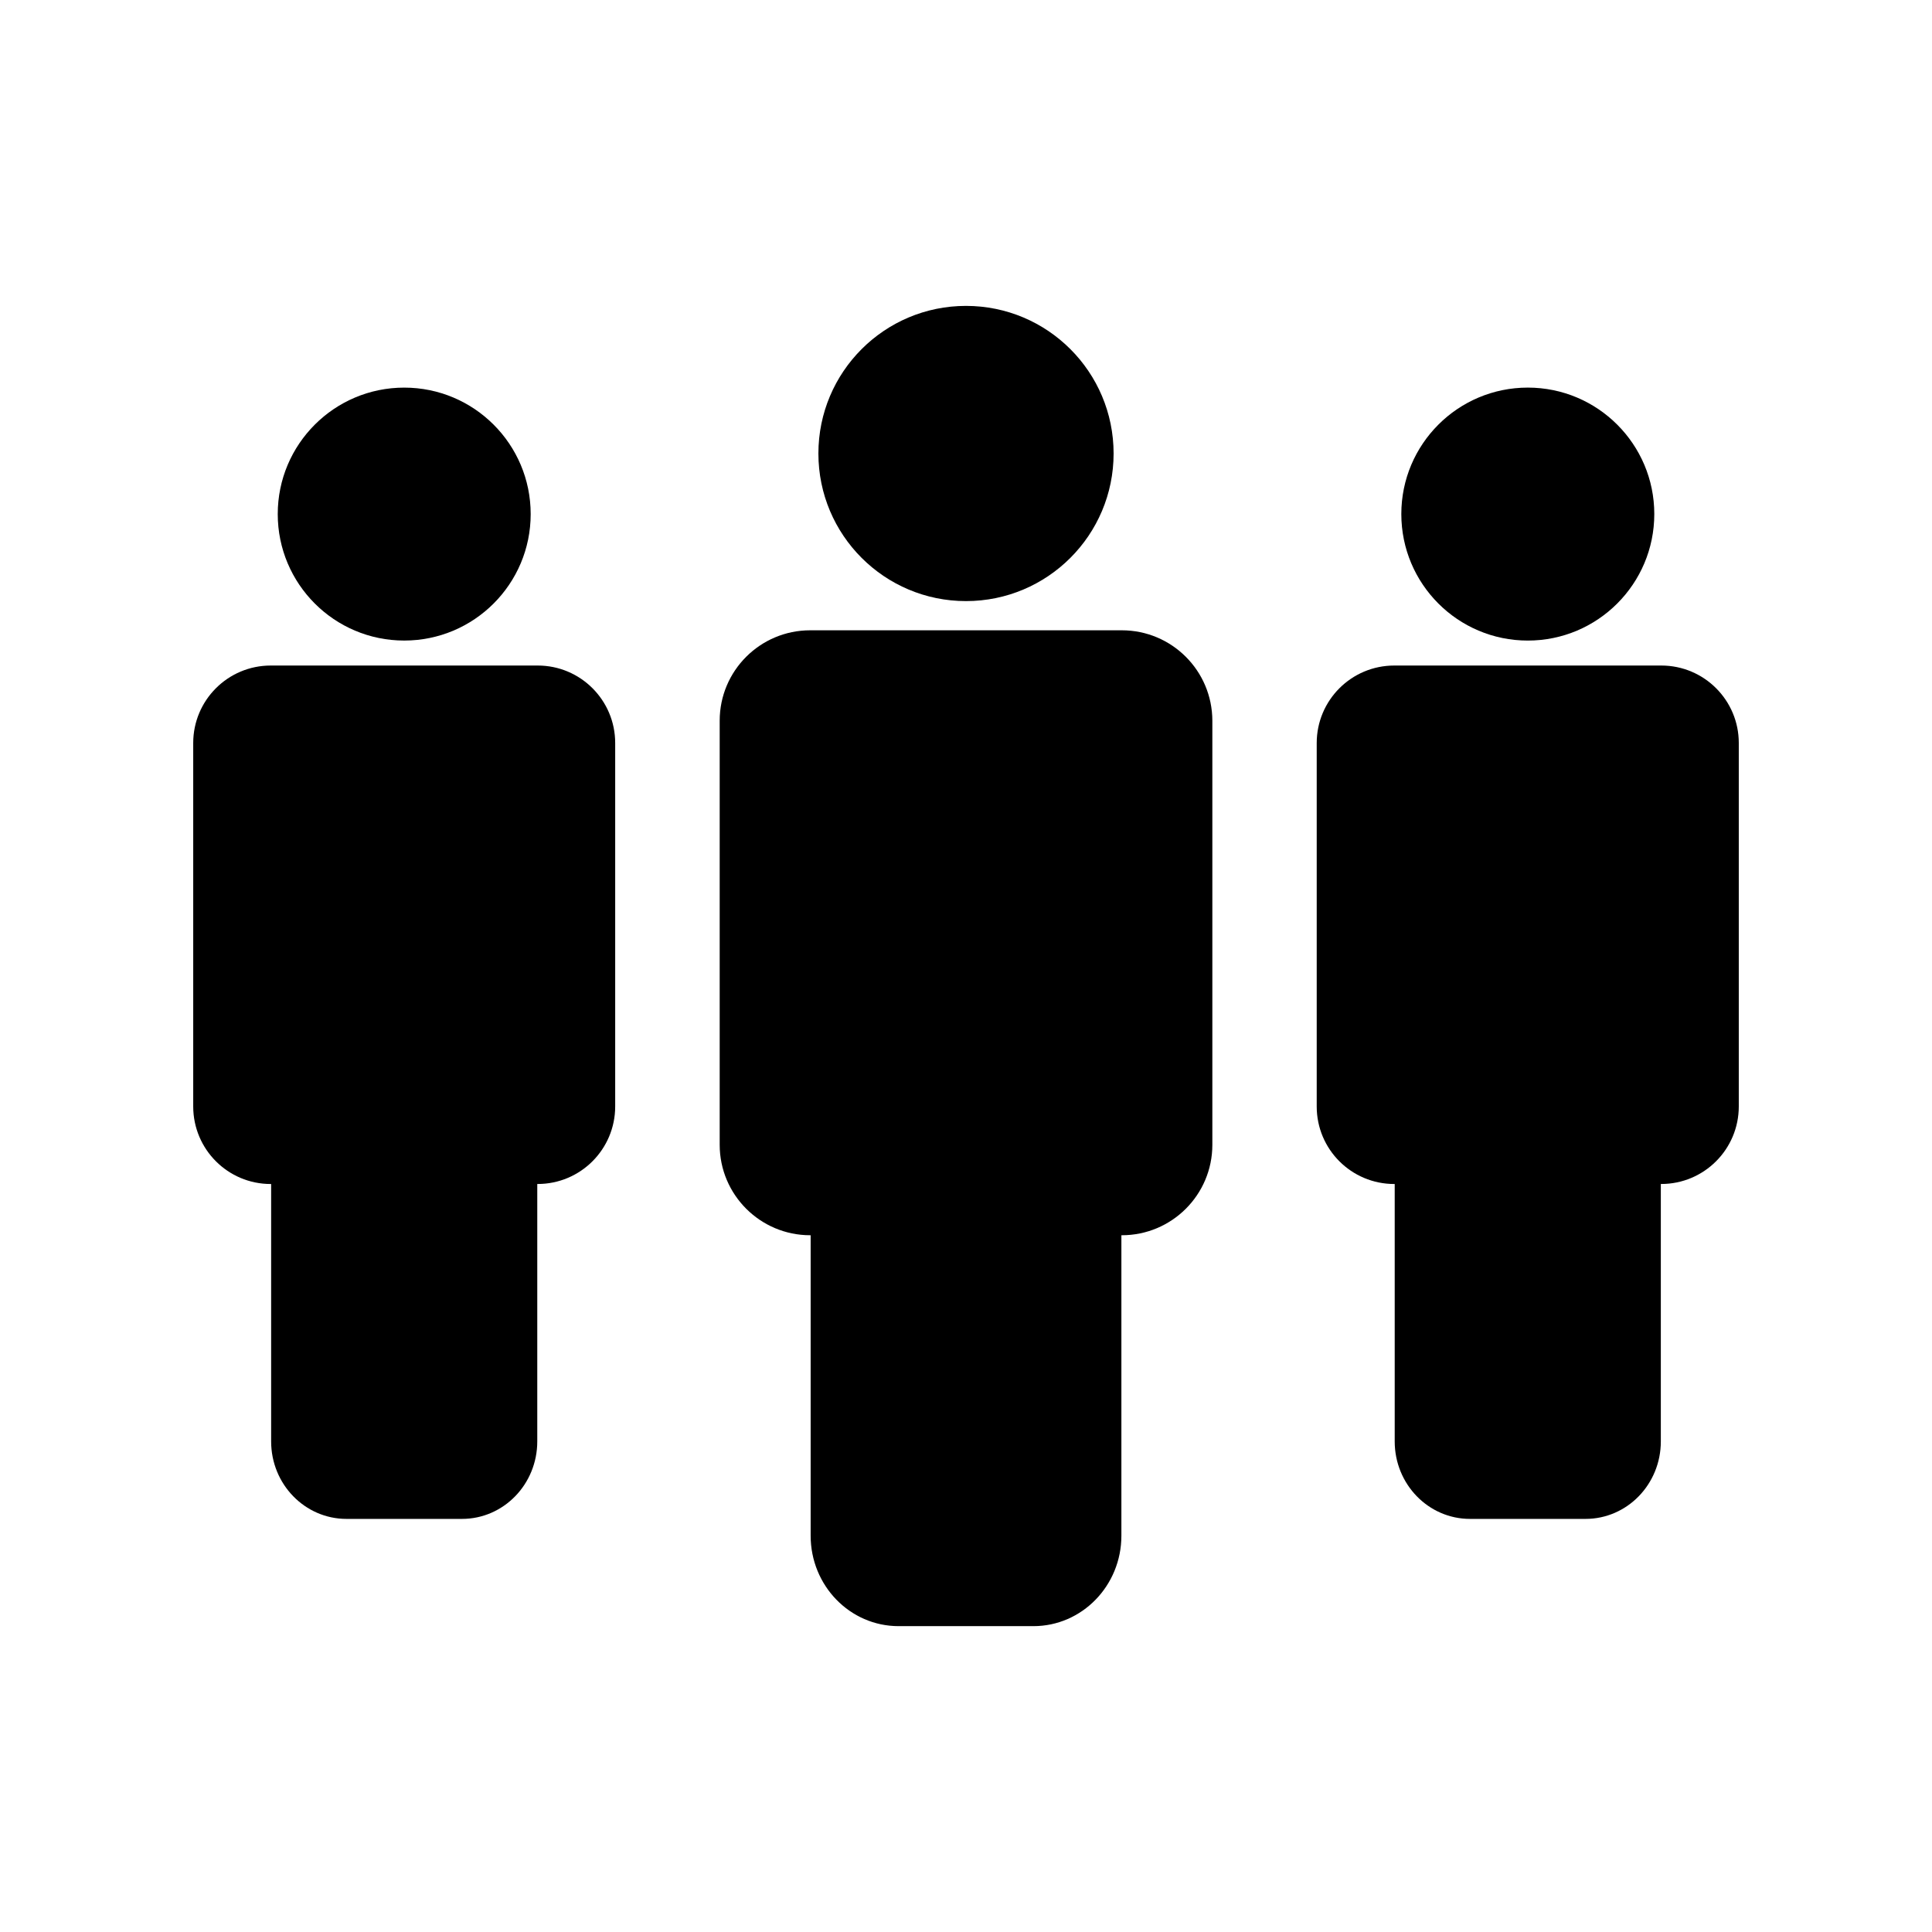
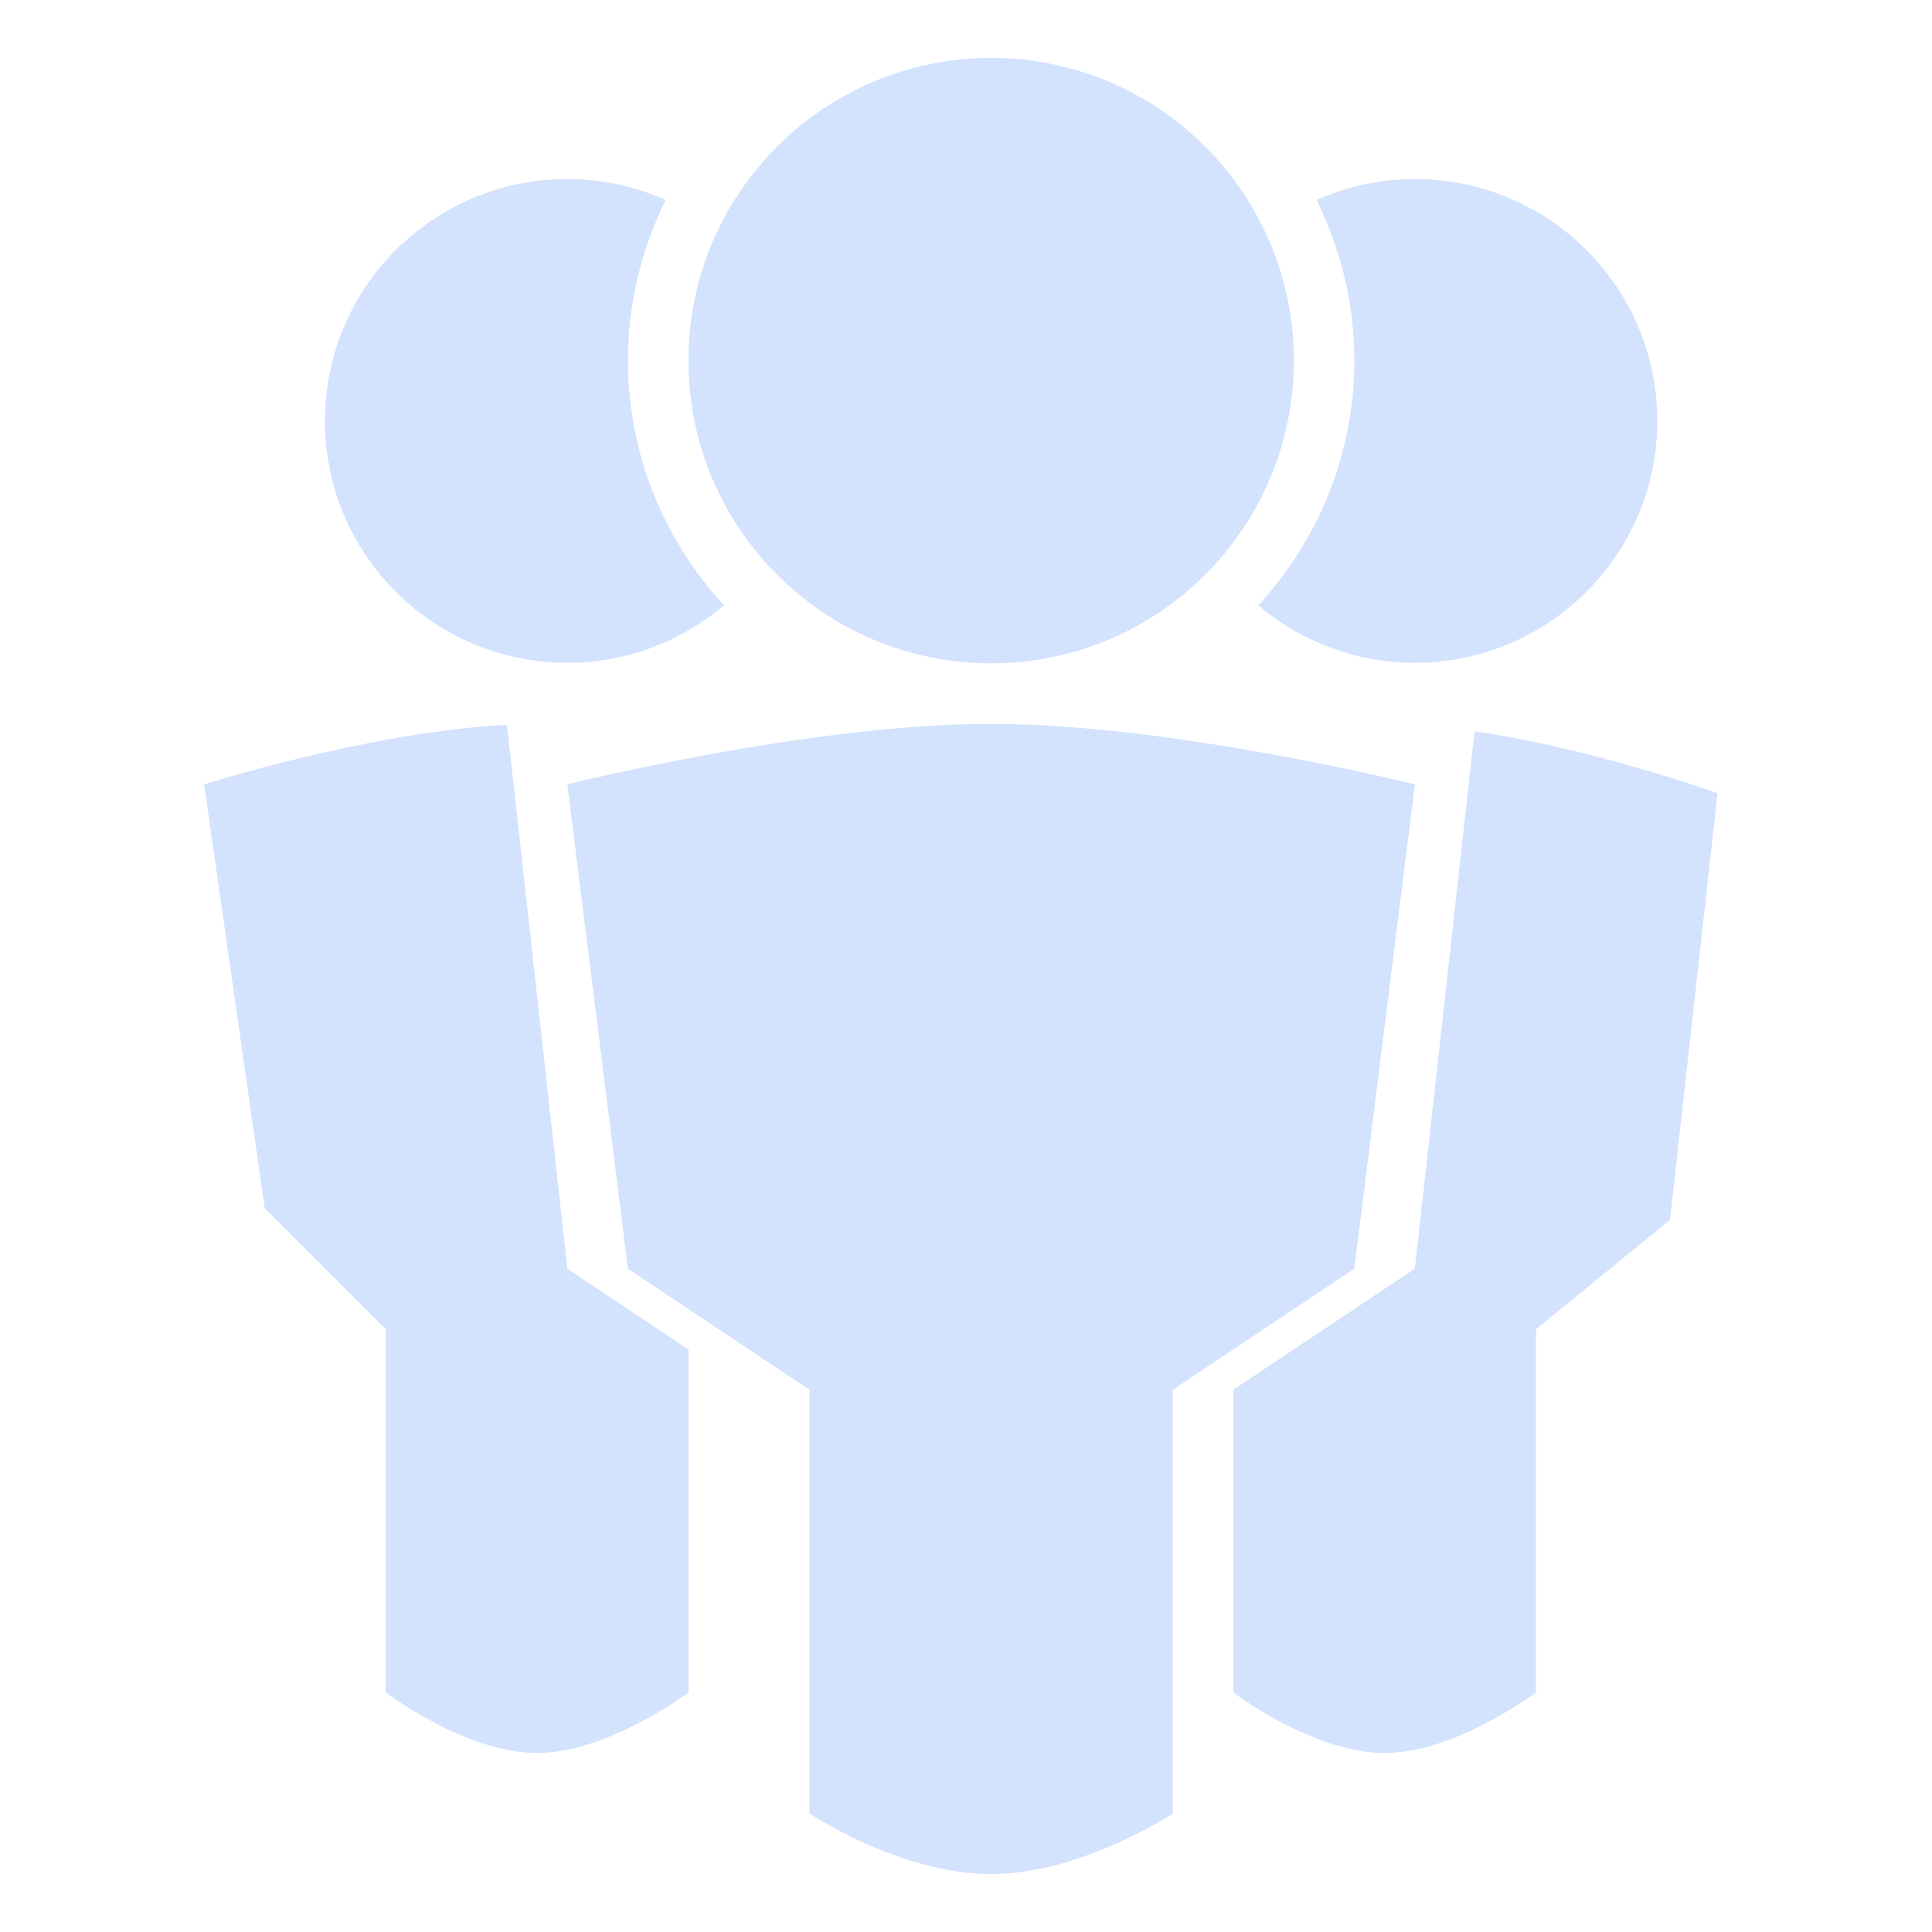
<svg xmlns="http://www.w3.org/2000/svg" version="1.1" id="Layer_1" x="0px" y="0px" width="100px" height="100px" viewBox="0 0 100 100" enable-background="new 0 0 100 100" xml:space="preserve">
-   <g>
-     <g>
-       <path fill="#000000" d="M58.065,32.624H41.935c-2.584,0-4.684,2.093-4.684,4.68v21.95c0,2.585,2.1,4.682,4.684,4.682h0.024v15.551    c0,2.586,2.034,4.682,4.554,4.682h6.975c2.515,0,4.555-2.095,4.555-4.682V63.936h0.023c2.586,0,4.685-2.095,4.685-4.682v-21.95    C62.747,34.717,60.651,32.624,58.065,32.624z" />
-       <circle fill="#000000" cx="50" cy="23.473" r="7.64" />
-     </g>
-     <g>
-       <path fill="#000000" d="M85.989,34.448h-13.82c-2.221,0-4.016,1.797-4.016,4.012v18.812c0,2.218,1.795,4.012,4.016,4.012h0.021    v13.324c0,2.216,1.744,4.01,3.896,4.01h5.981c2.154,0,3.897-1.794,3.897-4.01V61.283h0.021c2.218,0,4.014-1.797,4.014-4.014    V38.458C90.001,36.245,88.205,34.448,85.989,34.448z" />
-       <path fill="#000000" d="M79.08,20.062c3.612,0,6.546,2.931,6.546,6.545c0,3.617-2.934,6.549-6.546,6.549    c-3.617,0-6.548-2.932-6.548-6.549C72.532,22.993,75.463,20.062,79.08,20.062z" />
-     </g>
-     <g>
-       <path fill="#000000" d="M27.833,34.448h-13.82c-2.217,0-4.012,1.797-4.012,4.01V57.27c0,2.217,1.795,4.014,4.012,4.014h0.021    v13.322c0,2.218,1.746,4.012,3.9,4.012h5.979c2.152,0,3.896-1.794,3.896-4.012V61.283h0.021c2.216,0,4.012-1.797,4.012-4.014    V38.458C31.842,36.245,30.049,34.448,27.833,34.448z" />
-       <circle fill="#000000" cx="20.922" cy="26.609" r="6.546" />
-     </g>
-   </g>
+   <defs id="defs3023">
+ 	
+ 	
+ 	
+ 	
+ </defs>
+   <path style="fill:#d3e2fd;fill-opacity:1" id="path3009" d="m 29.367,34.304 c 3.094,0 5.919,-1.122 8.106,-2.973 -3.069,-3.341 -4.972,-7.769 -4.972,-12.665 0,-2.99 0.716,-5.806 1.958,-8.317 -1.558,-0.69 -3.277,-1.083 -5.092,-1.083 -6.931,0 -12.547,5.604 -12.547,12.52 0,6.914 5.617,12.518 12.547,12.518 z" />
+   <path style="fill:#d3e2fd;fill-opacity:1" id="path3011" d="m 70.101,18.667 c 0,4.896 -1.903,9.324 -4.974,12.665 2.188,1.851 5.014,2.973 8.107,2.973 6.929,0 12.545,-5.604 12.545,-12.518 0,-6.915 -5.616,-12.52 -12.545,-12.52 -1.814,0 -3.534,0.393 -5.092,1.084 1.243,2.509 1.959,5.325 1.959,8.316 z" />
+   <path style="fill:#d3e2fd;fill-opacity:1" id="path3013" d="M 29.367,65.667 26.24,37.513 C 19.086,37.886 10.567,40.6 10.567,40.6 L 13.7,62.533 19.967,68.8 v 18.8 c 0,0 4.117,3.134 7.833,3.134 3.67,0 7.833,-3.134 7.833,-3.134 V 69.844 l -6.266,-4.177 z" />
+   <path style="fill:#d3e2fd;fill-opacity:1" id="path3015" d="m 76.324,37.851 -3.09,27.816 -9.4,6.267 V 87.6 c 0,0 4.117,3.134 7.833,3.134 3.671,0 7.834,-3.134 7.834,-3.134 V 68.8 L 86.438,63.139 88.9,41.063 c 0,0 -6.291,-2.288 -12.576,-3.212 z" />
+   <path fill-rule="evenodd" clip-rule="evenodd" fill="#000000" d="M29.367,40.6c0,0,12.504-3.133,21.934-3.133  c9.371,0,21.934,3.133,21.934,3.133l-3.134,25.067l-9.399,6.267v21.933c0,0-4.729,3.134-9.4,3.134c-4.729,0-9.4-3.134-9.4-3.134  V71.934l-9.4-6.267L29.367,40.6z" id="path3017" style="fill:#d3e2fd;fill-opacity:1" />
+   <path fill-rule="evenodd" clip-rule="evenodd" fill="#000000" d="M51.301,3c8.651,0,15.667,7.013,15.667,15.667  c0,8.652-7.016,15.667-15.667,15.667c-8.653,0-15.667-7.015-15.667-15.667C35.634,10.013,42.647,3,51.301,3z" id="path3019" style="fill:#d3e2fd;fill-opacity:1" />
</svg>
